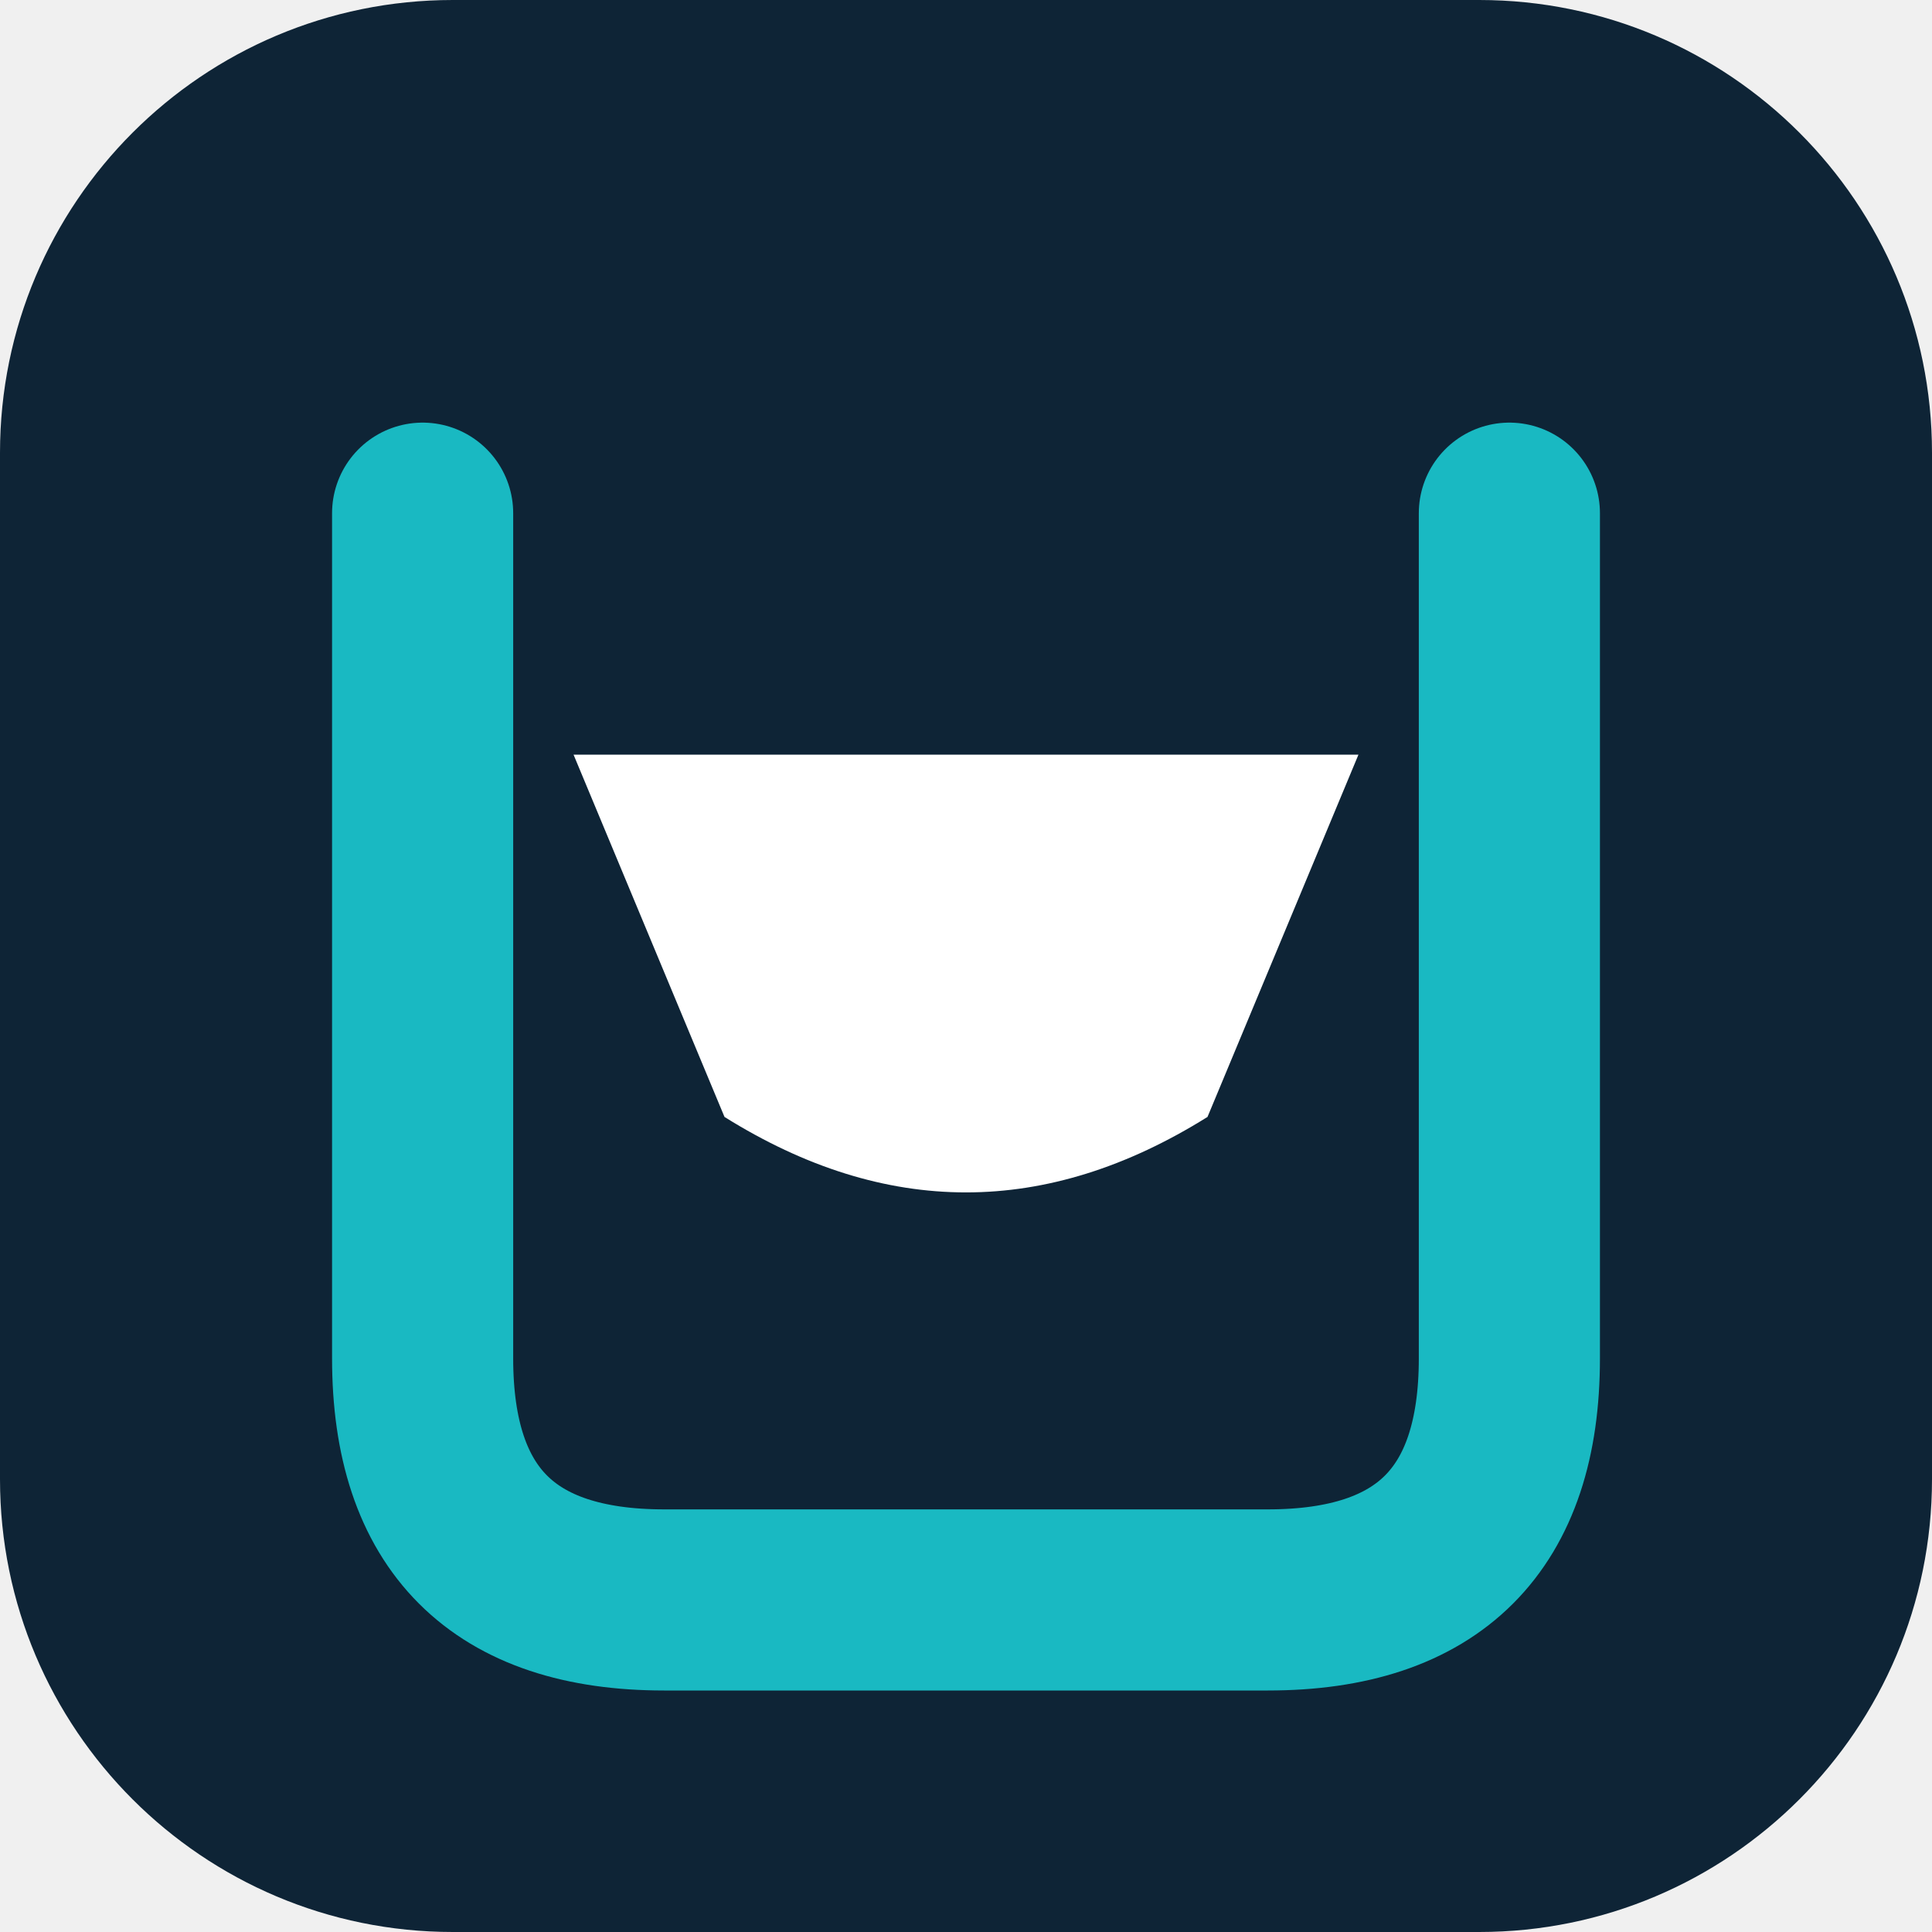
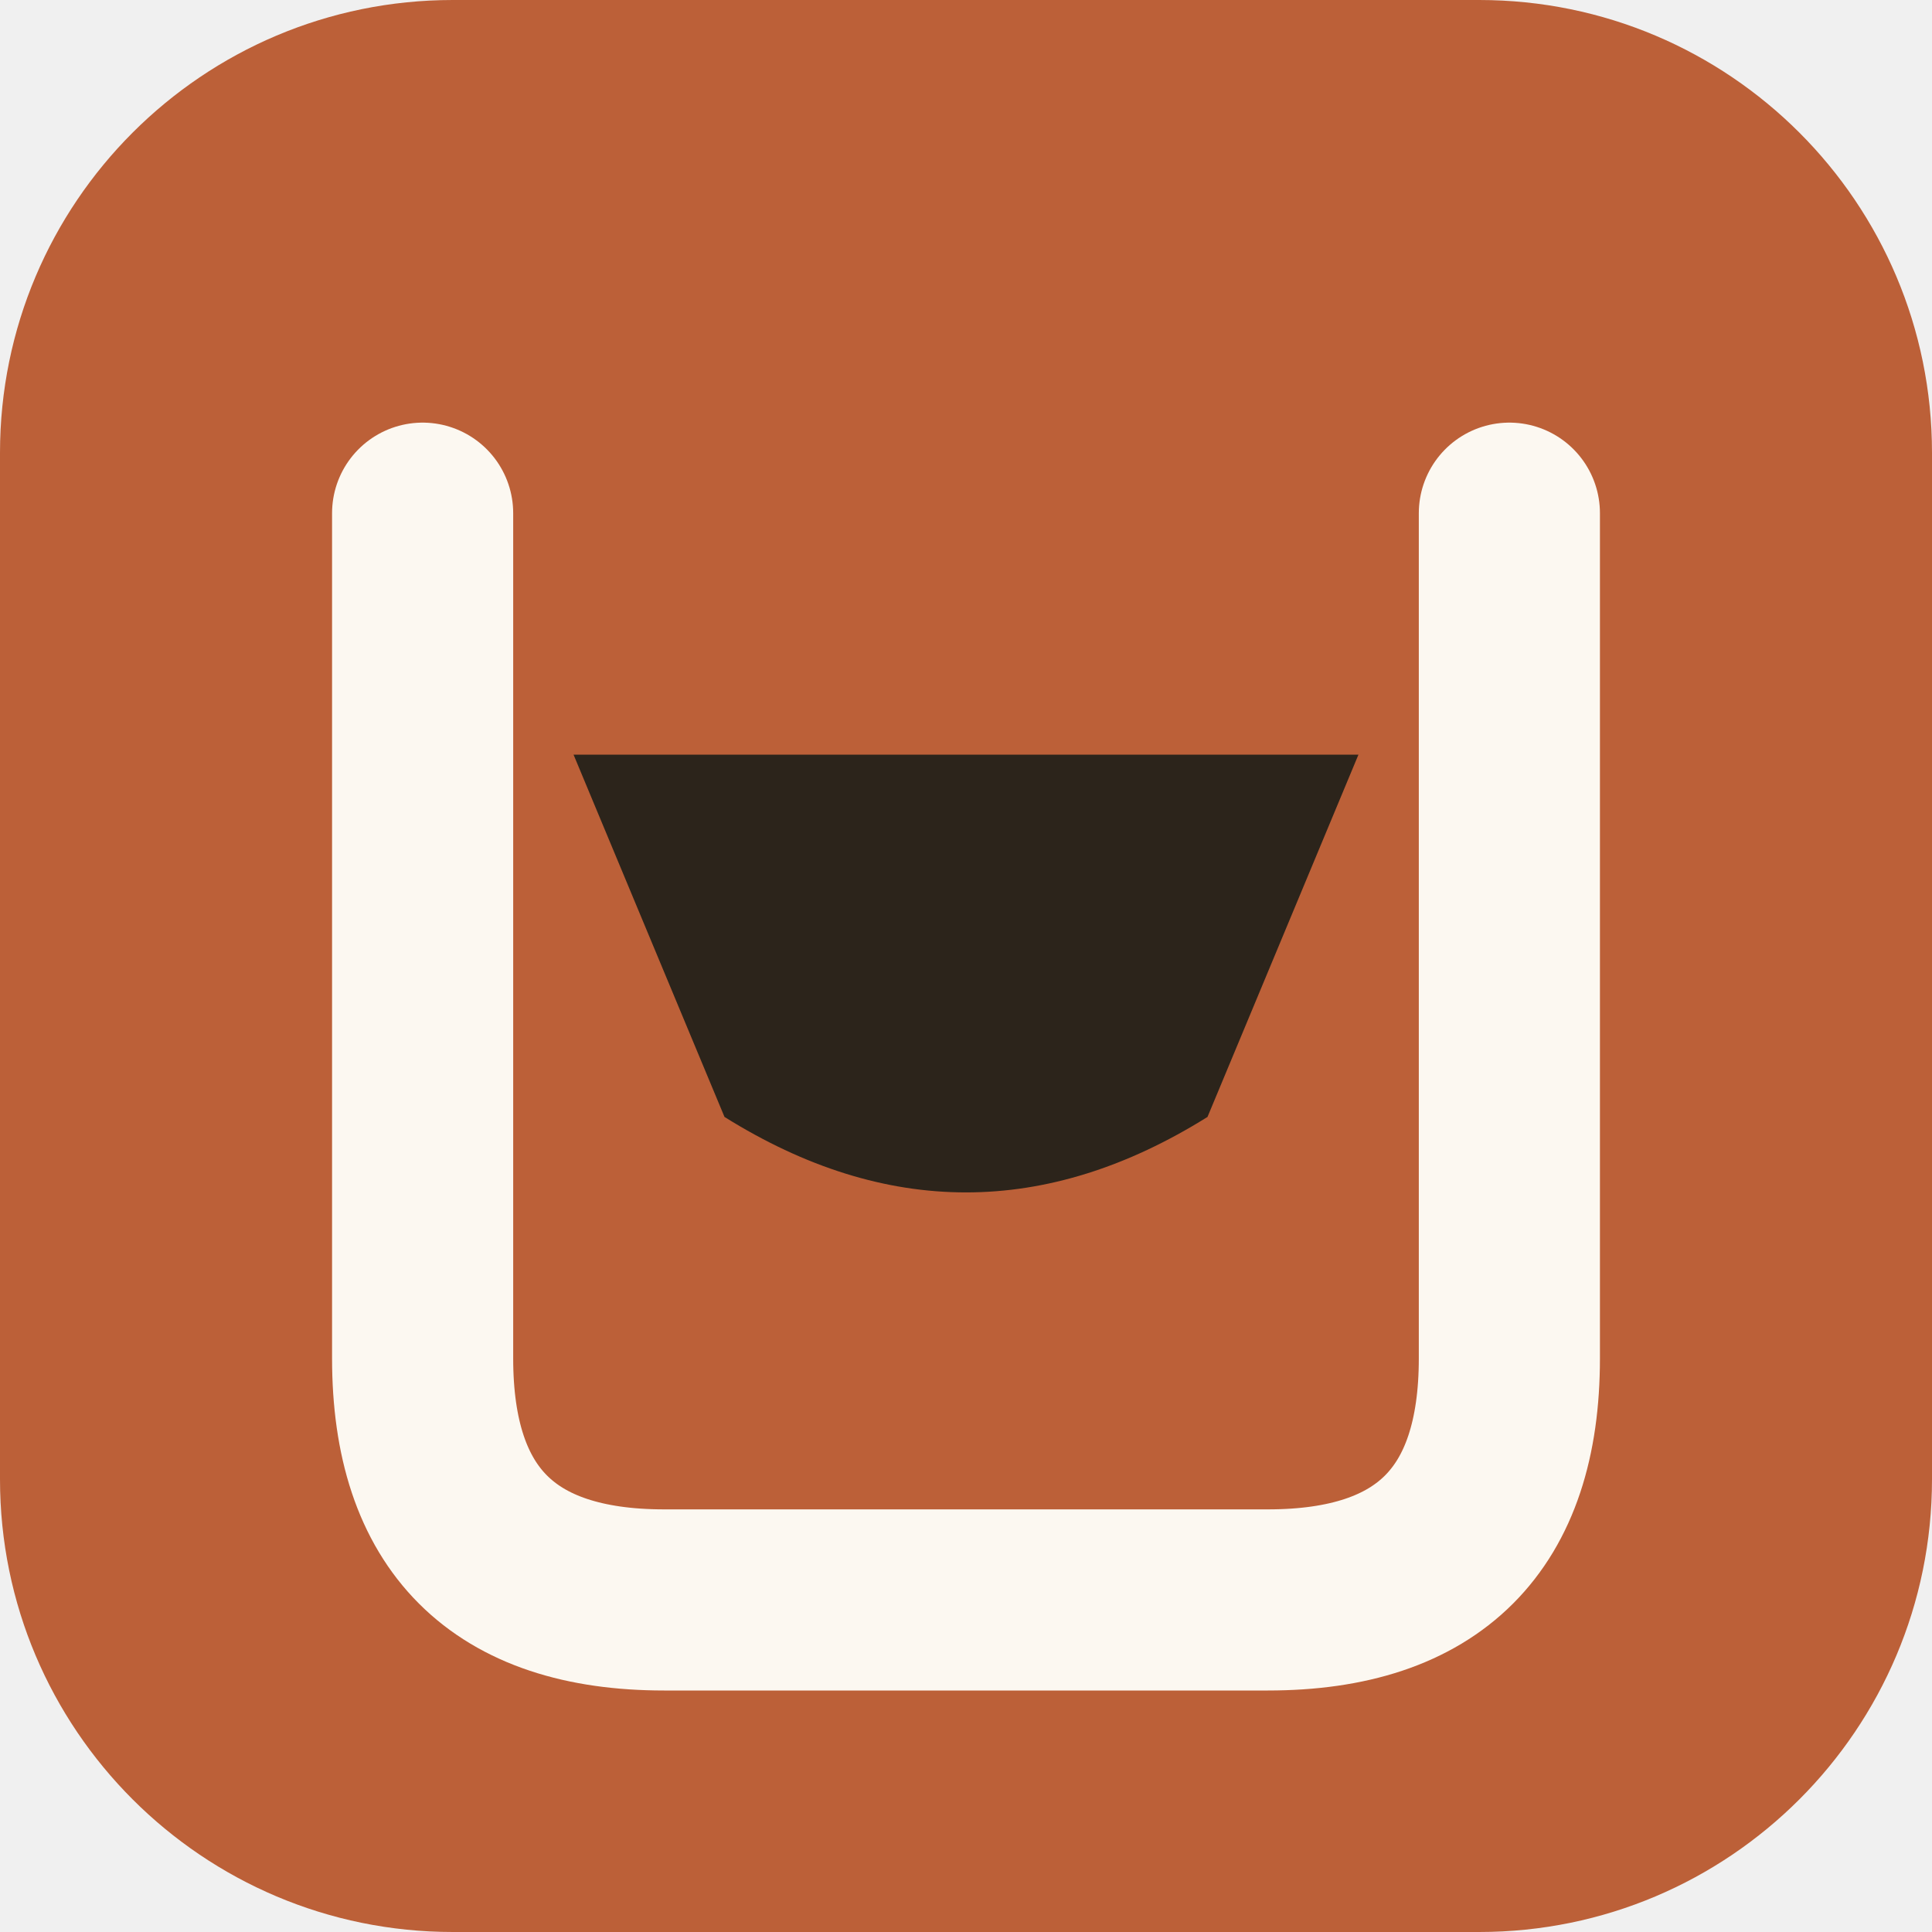
<svg xmlns="http://www.w3.org/2000/svg" width="64" height="64" viewBox="0 0 64 64" role="img" aria-label="Drydock icon">
-   <rect width="64" height="64" rx="15" fill="#0E2436" />
+   <rect width="64" height="64" rx="15" fill="#BC6038" />
  <g transform="translate(0,1)">
-     <path d="M14 16 L14 44 Q14 52 22 52 L42 52 Q50 52 50 44 L50 16" stroke="#19B9C2" stroke-width="6" stroke-linecap="round" stroke-linejoin="round" fill="none" />
-     <path d="M19 24 L45 24 L40 36 Q32 41 24 36 Z" fill="#FFFFFF" />
+     <path d="M14 16 L14 44 Q14 52 22 52 L42 52 Q50 52 50 44 L50 16" stroke="#FCF8F1" stroke-width="6" stroke-linecap="round" stroke-linejoin="round" fill="none" />
+     <path d="M19 24 L45 24 L40 36 Q32 41 24 36 Z" fill="#2C241B" />
  </g>
</svg>
